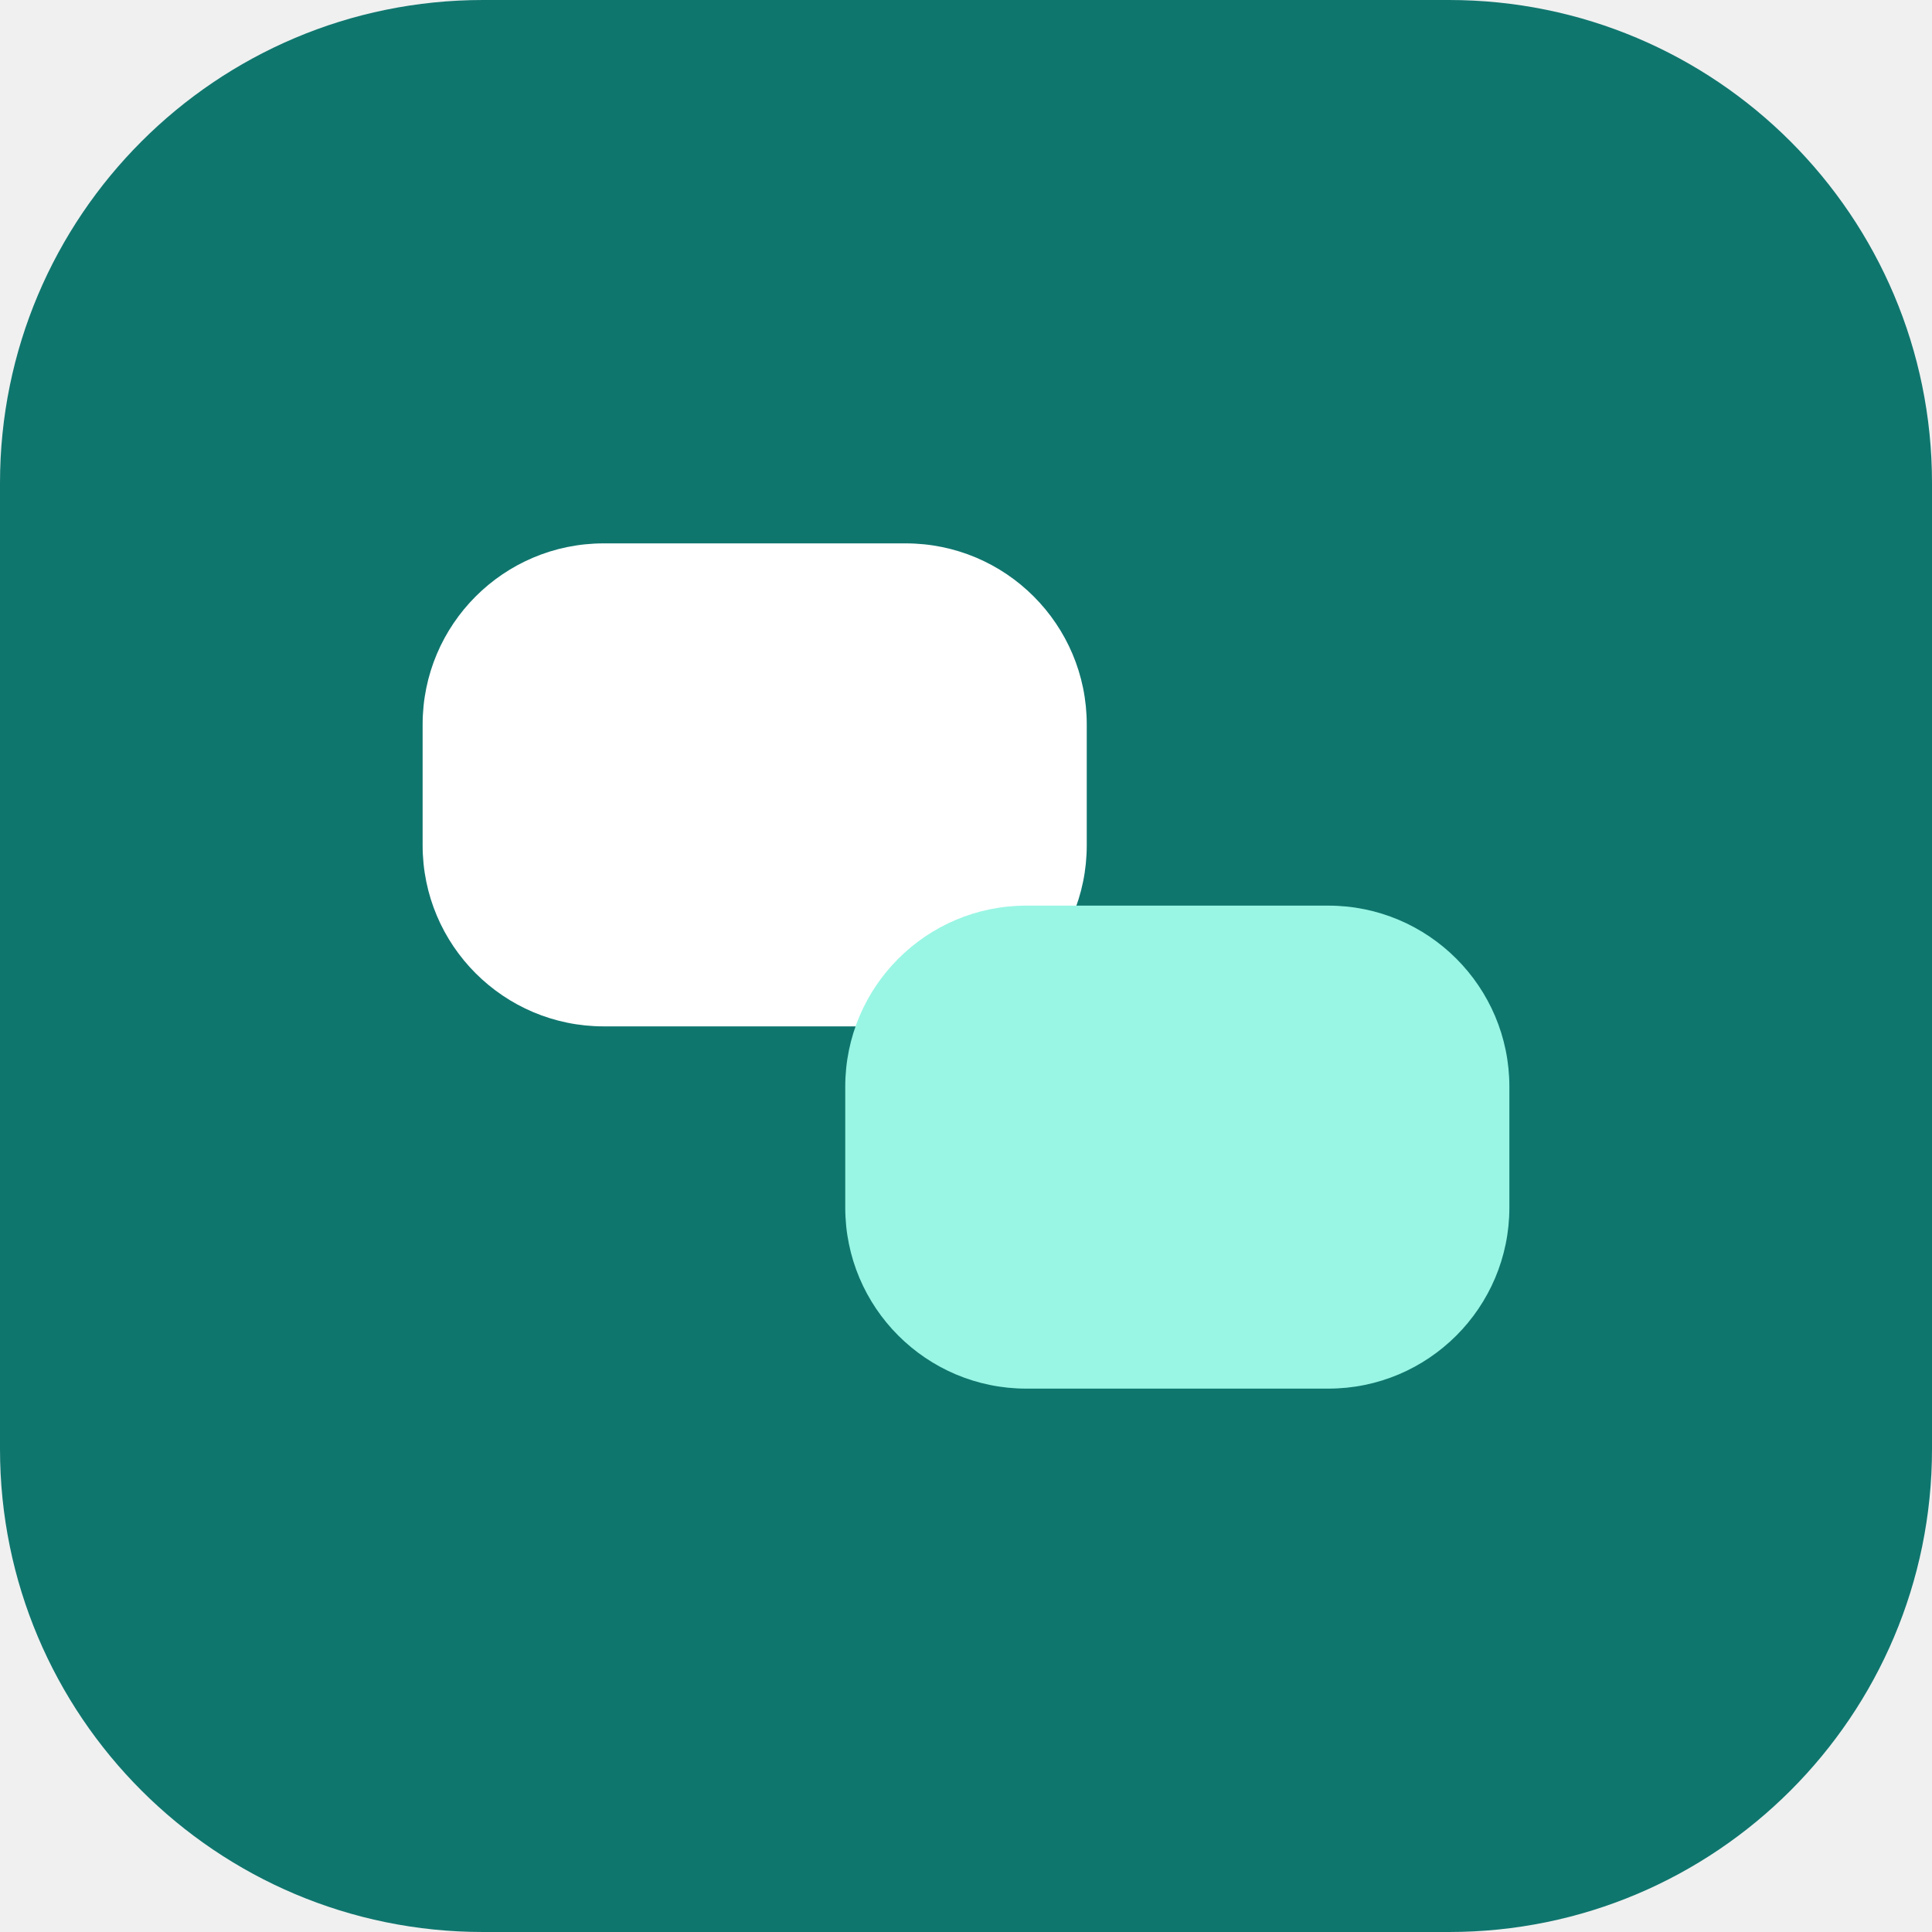
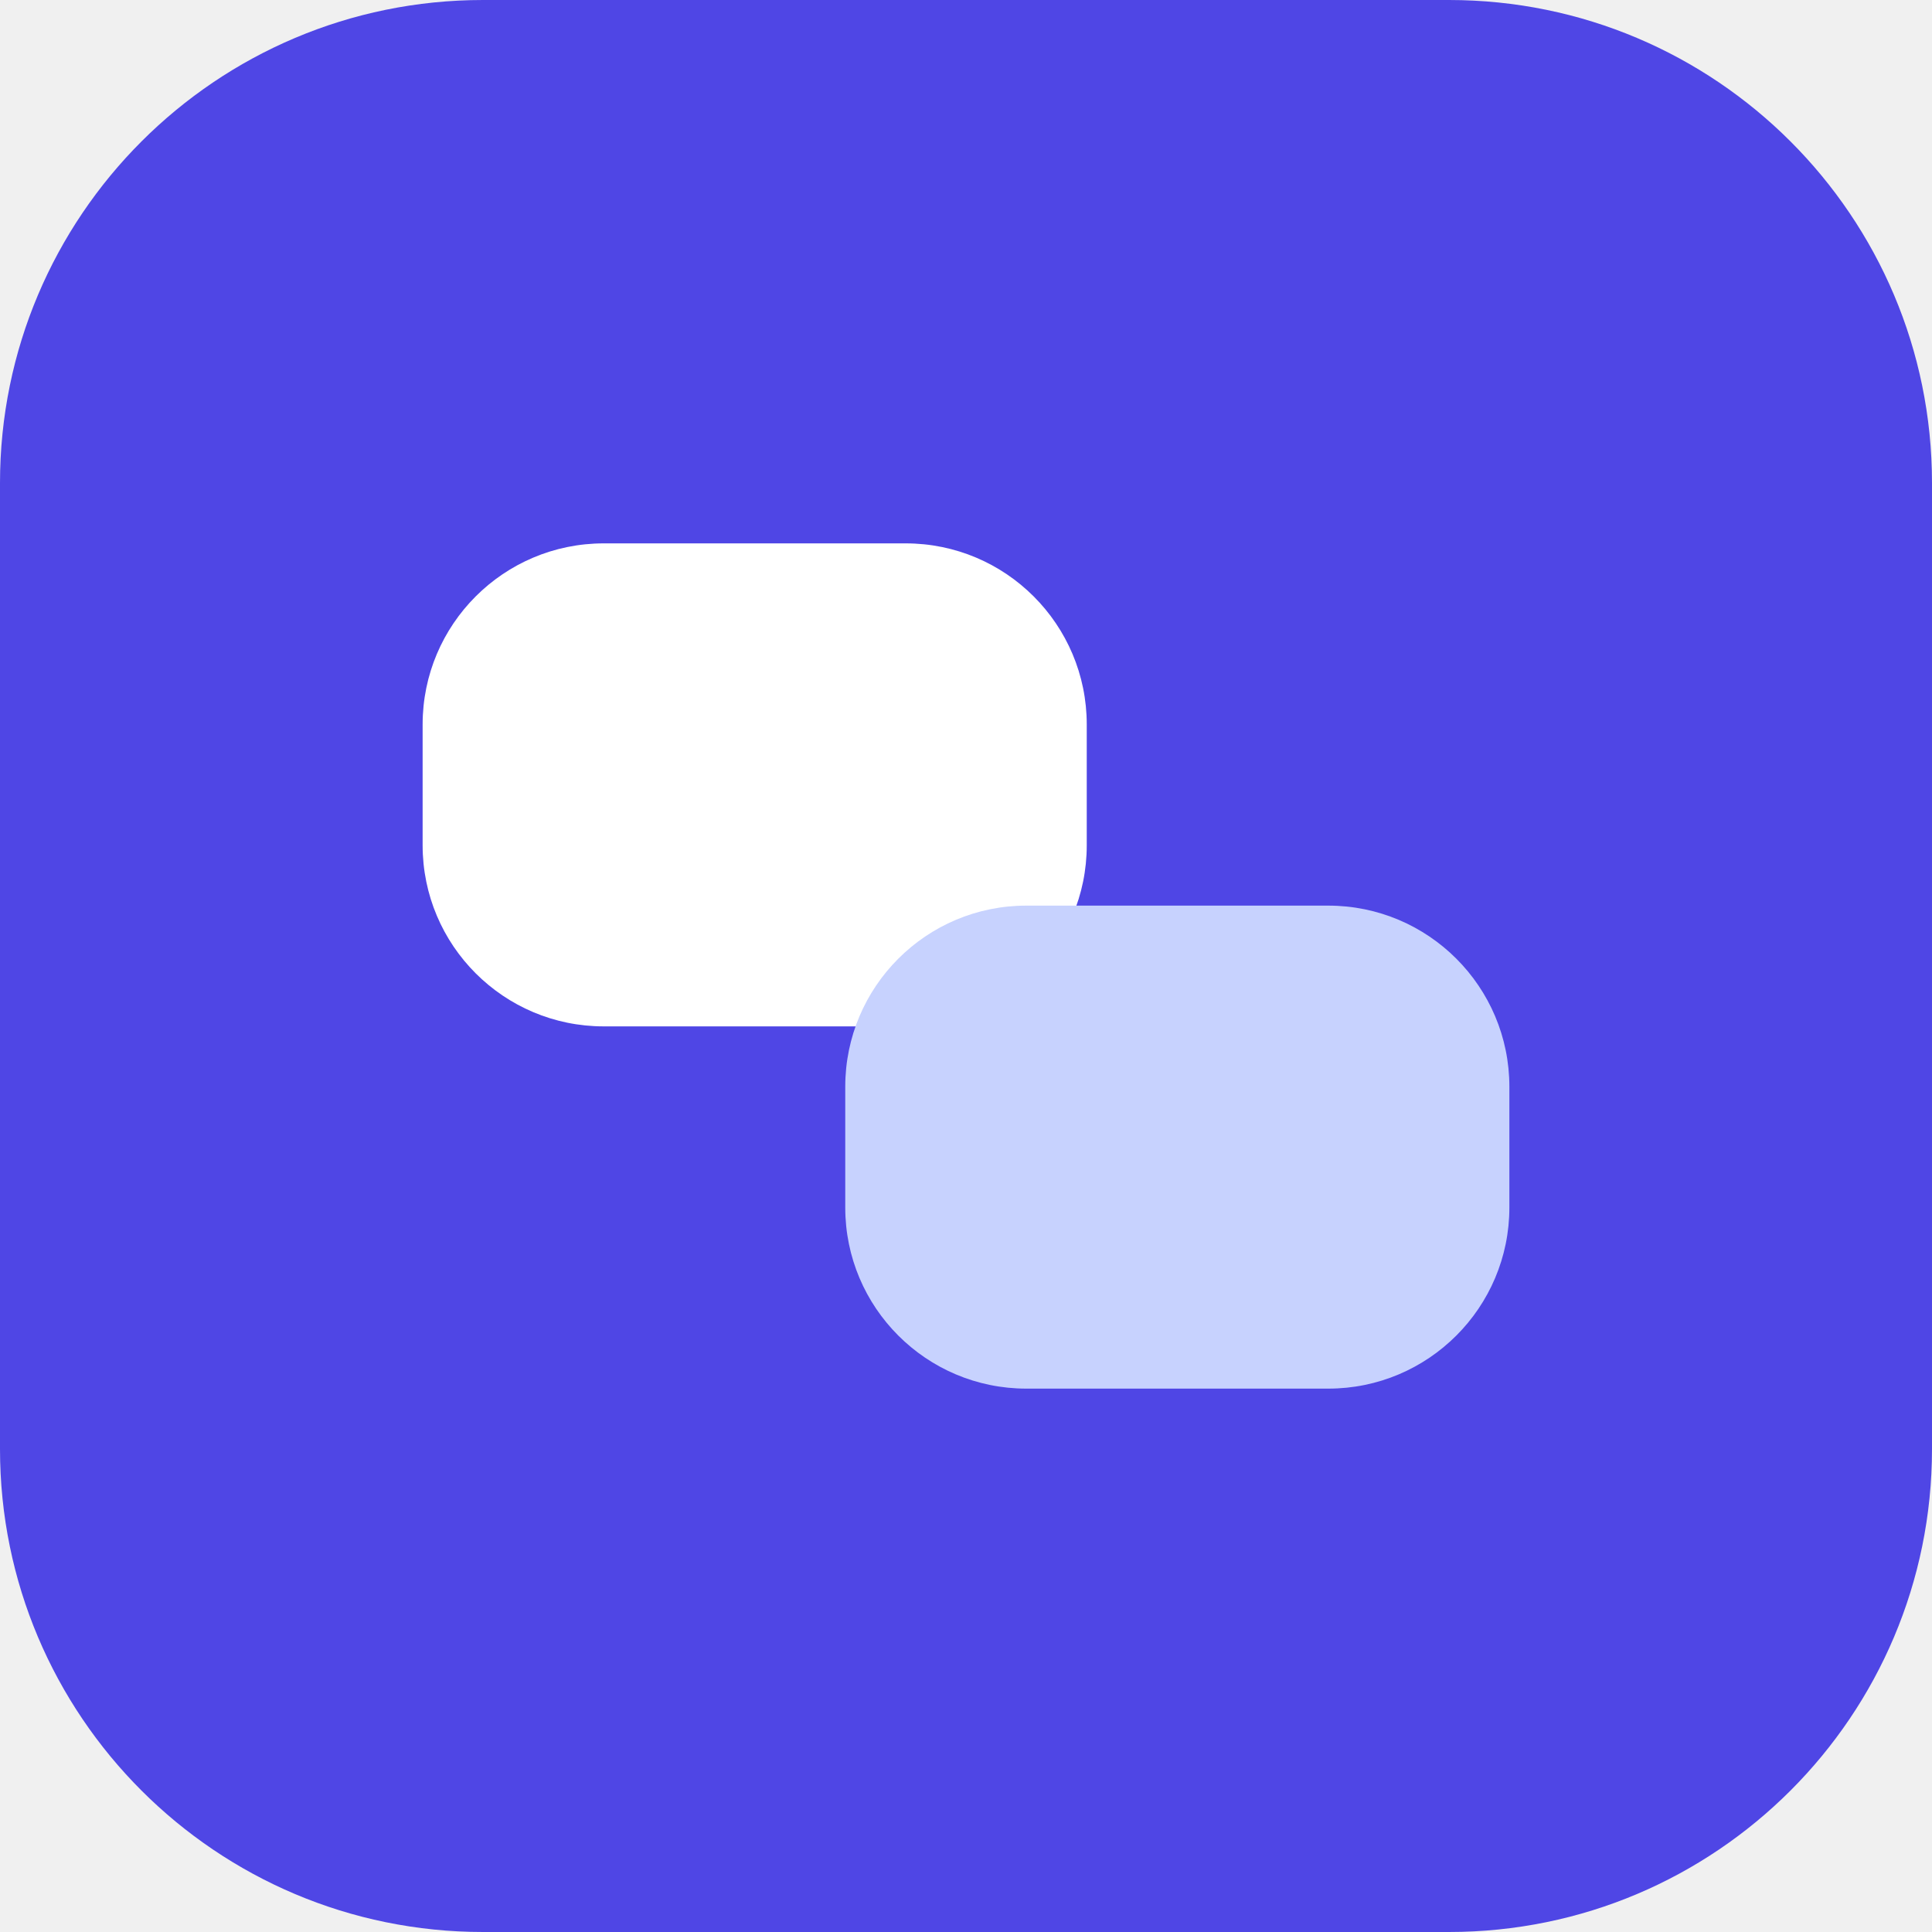
<svg xmlns="http://www.w3.org/2000/svg" viewBox="0 0 32 32">
-   <rect width="32" height="32" rx="8" fill="#0f766e" />
+   <rect width="32" height="32" rx="8" fill="#4f46e5" />
  <rect x="7" y="9" width="11" height="8" rx="3" fill="#fff" />
-   <rect x="14" y="15" width="11" height="8" rx="3" fill="#99f6e4" />
+   <rect x="14" y="15" width="11" height="8" rx="3" fill="#c7d2fe" />
</svg>
